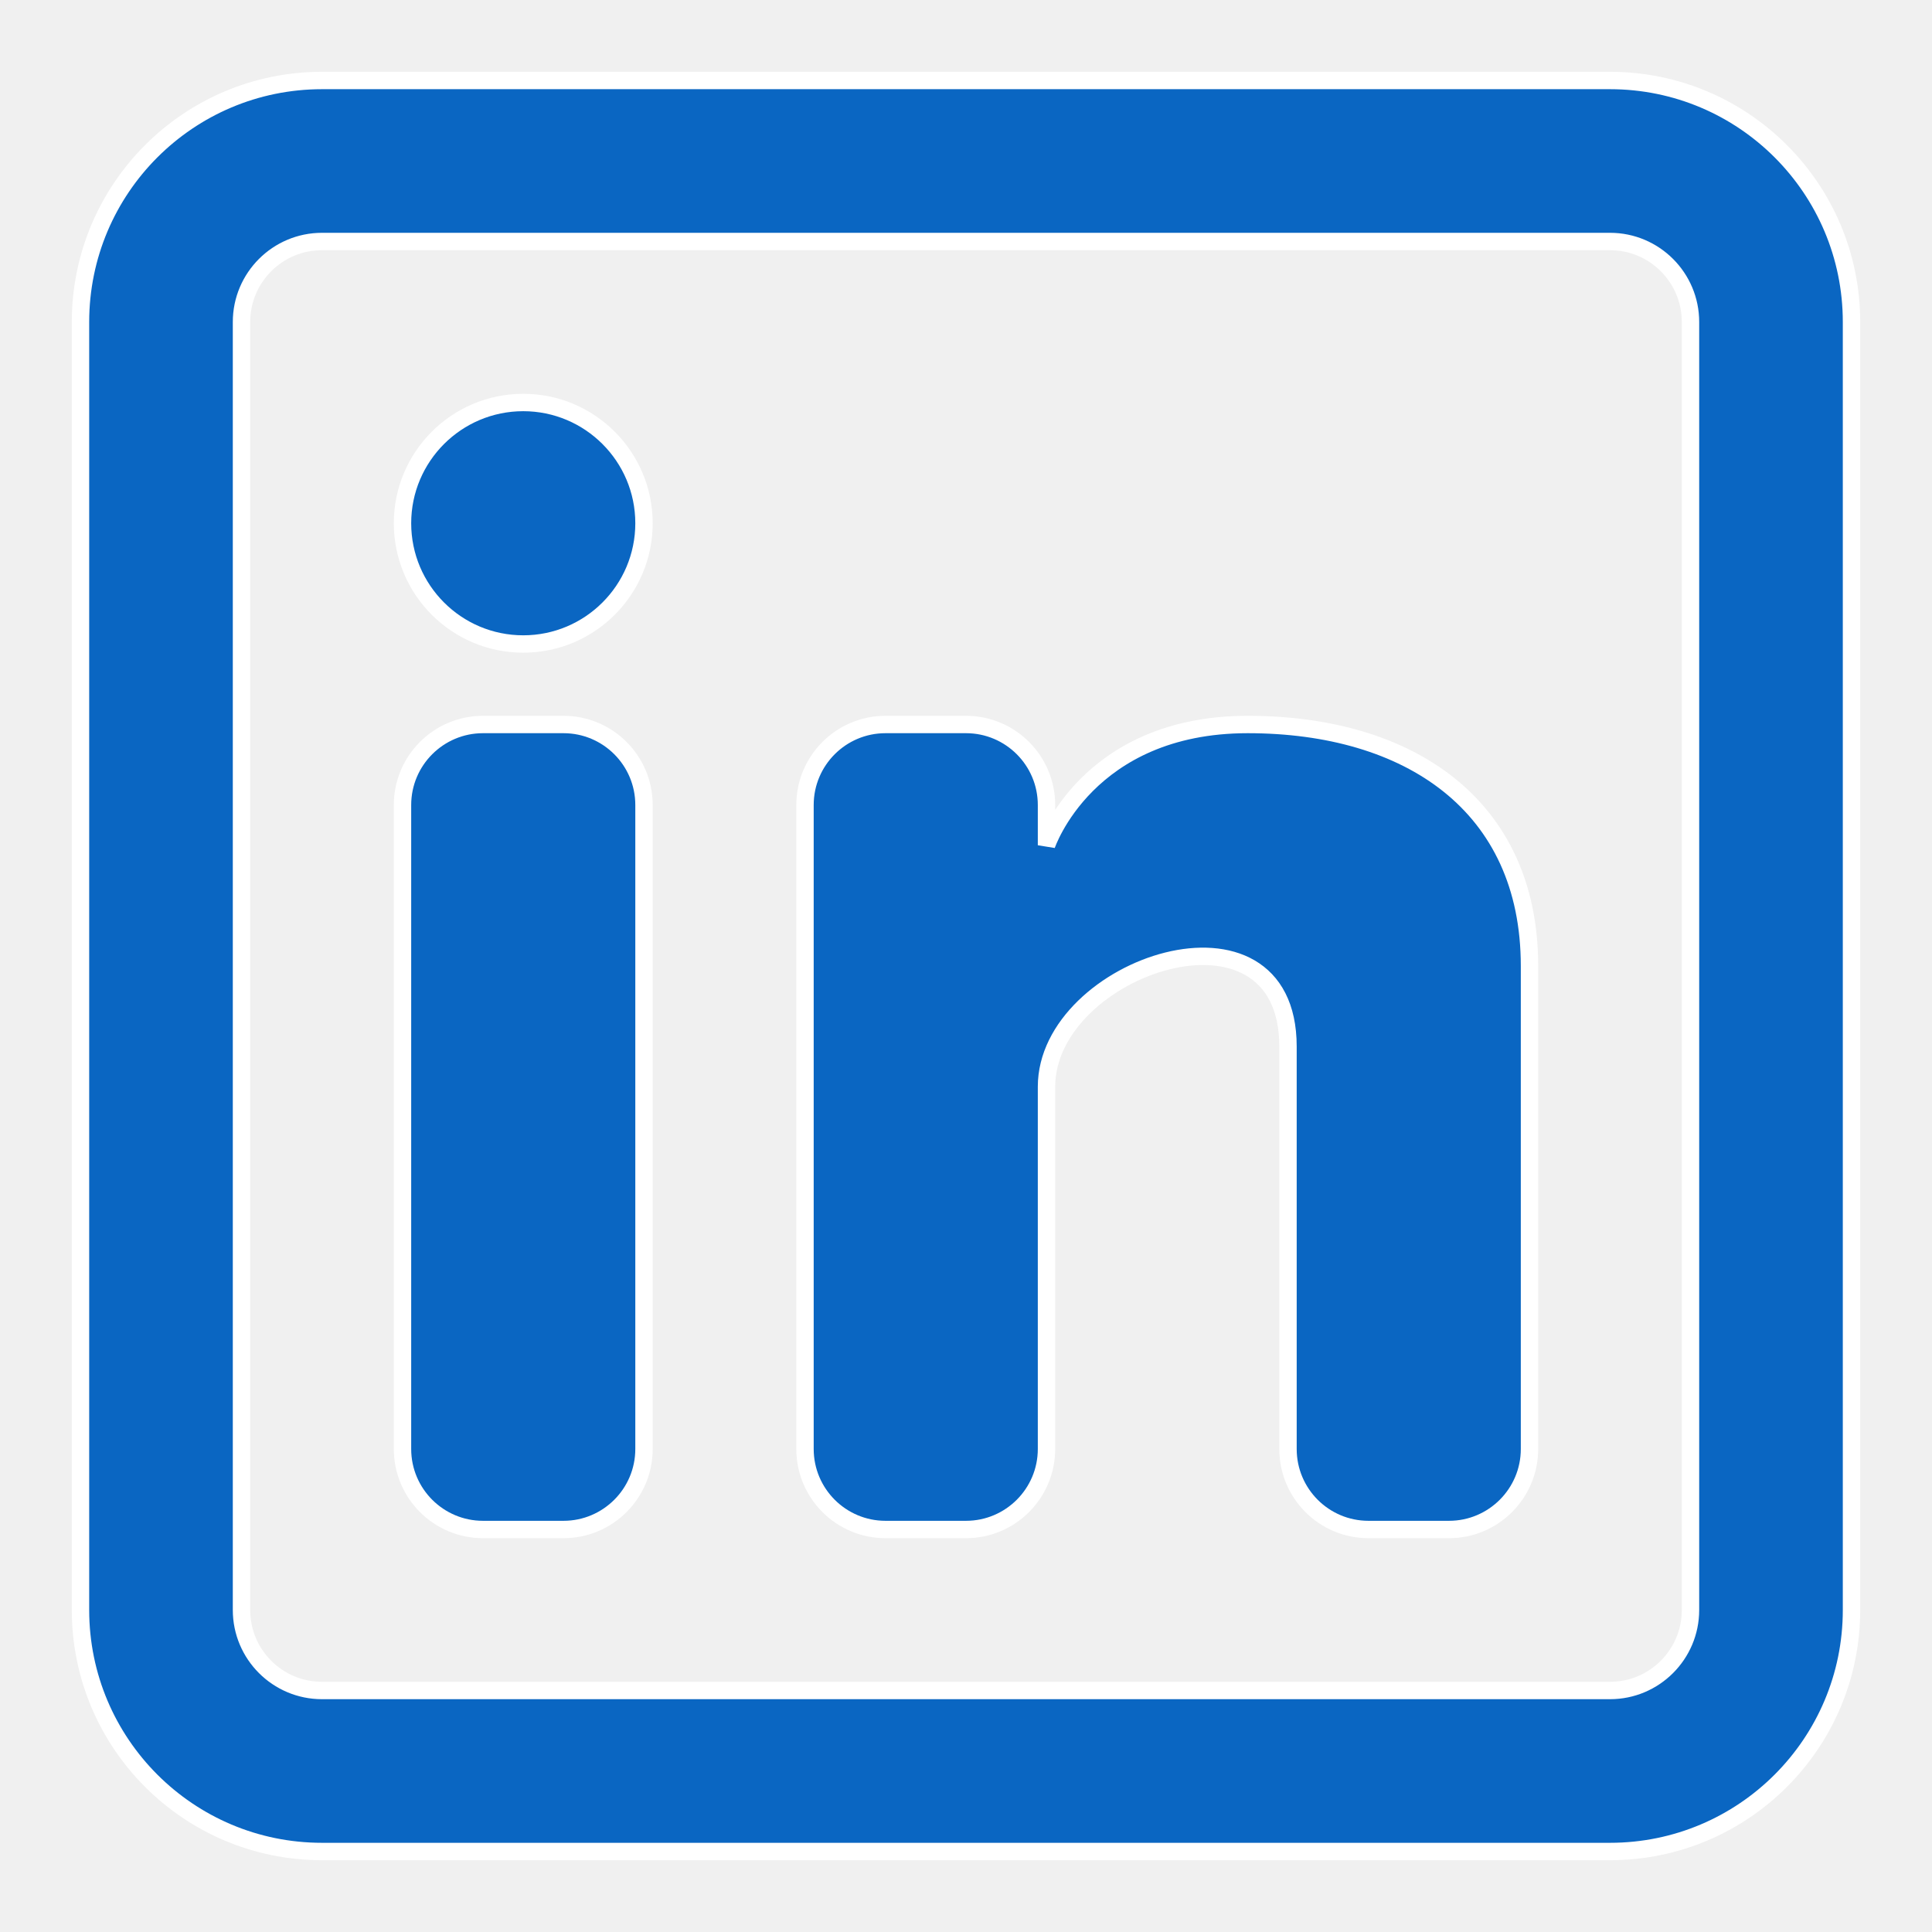
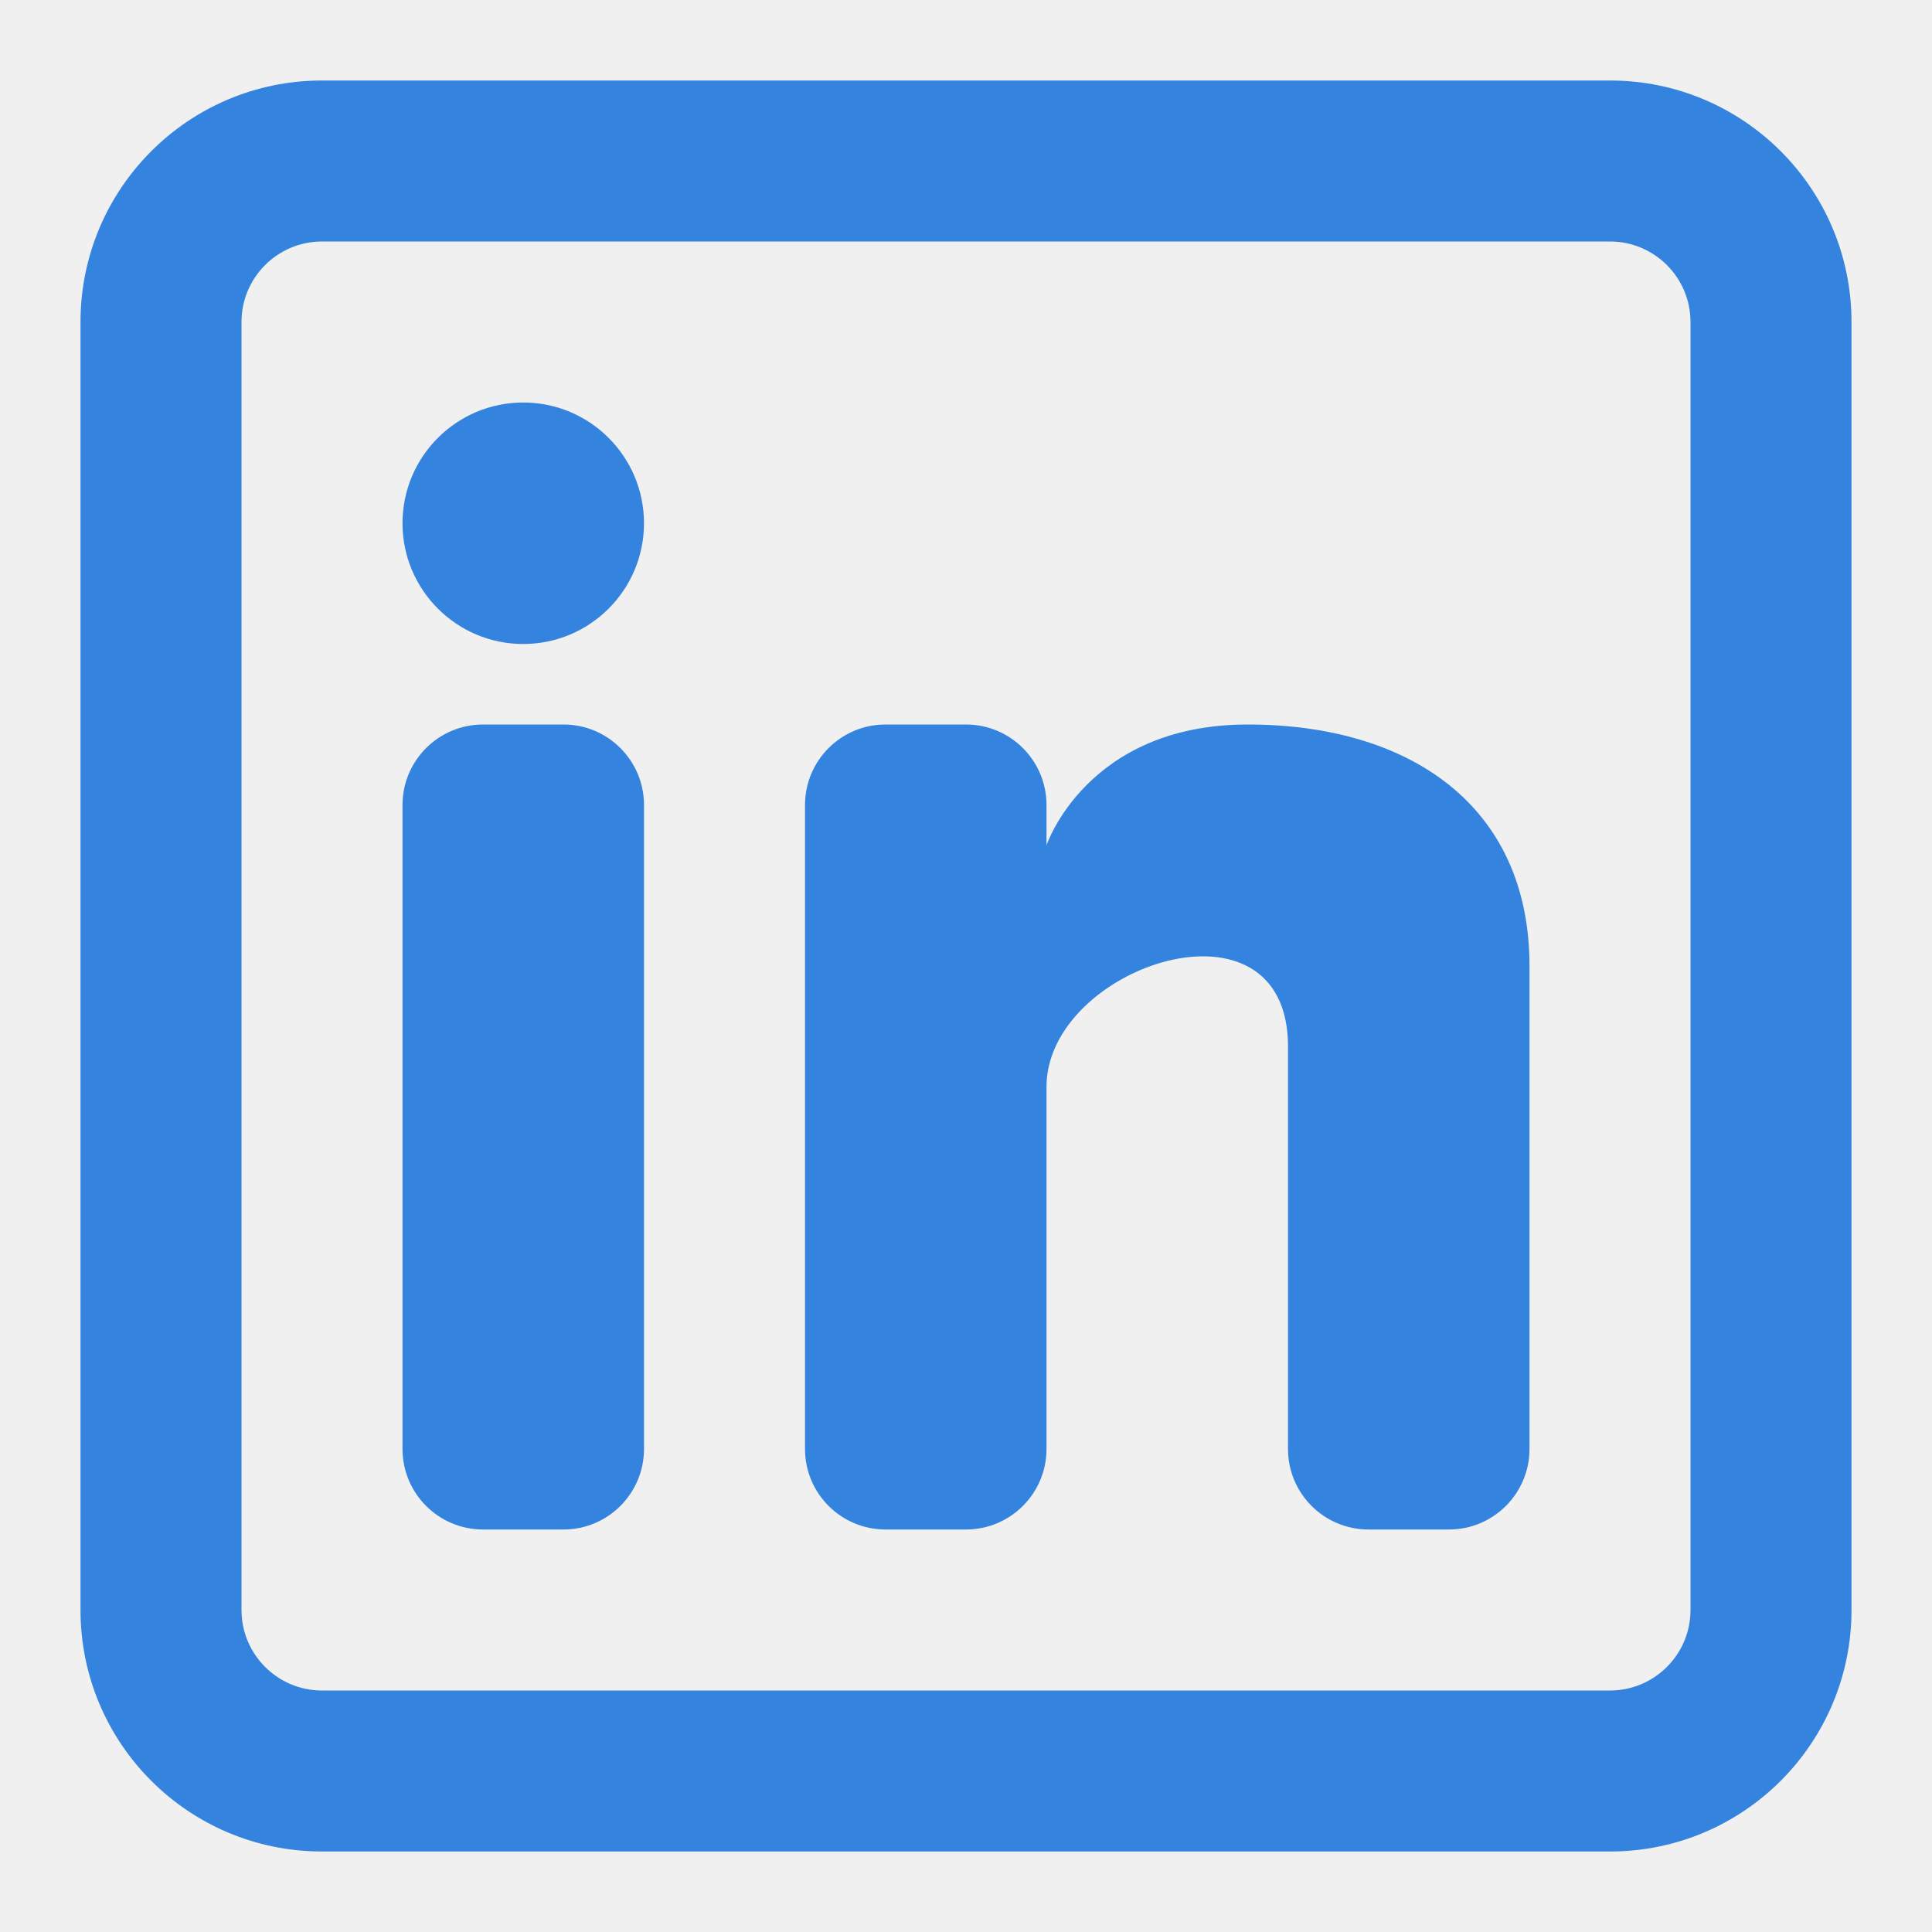
- <svg xmlns="http://www.w3.org/2000/svg" width="800px" height="800px" viewBox="0 0 24 24" fill="none" stroke="#ffffff" stroke-width="0.216">
+ <svg xmlns="http://www.w3.org/2000/svg" width="800px" height="800px" viewBox="0 0 24 24" fill="none">
  <g id="SVGRepo_bgCarrier" stroke-width="0" />
  <g id="SVGRepo_tracerCarrier" stroke-linecap="round" stroke-linejoin="round" />
  <g id="SVGRepo_iconCarrier">
-     <path d="M6.5 8C7.328 8 8 7.328 8 6.5C8 5.672 7.328 5 6.5 5C5.672 5 5 5.672 5 6.5C5 7.328 5.672 8 6.5 8Z" fill="#0A66C2" />
-     <path d="M5 10C5 9.448 5.448 9 6 9H7C7.552 9 8 9.448 8 10V18C8 18.552 7.552 19 7 19H6C5.448 19 5 18.552 5 18V10Z" fill="#0A66C2" />
-     <path d="M11 19H12C12.552 19 13 18.552 13 18V13.5C13 12 16 11 16 13V18C16 18.553 16.448 19 17 19H18C18.552 19 19 18.552 19 18V12C19 10 17.5 9 15.5 9C13.5 9 13 10.5 13 10.5V10C13 9.448 12.552 9 12 9H11C10.448 9 10 9.448 10 10V18C10 18.552 10.448 19 11 19Z" fill="#0A66C2" />
-     <path fill-rule="evenodd" clip-rule="evenodd" d="M20 1C21.657 1 23 2.343 23 4V20C23 21.657 21.657 23 20 23H4C2.343 23 1 21.657 1 20V4C1 2.343 2.343 1 4 1H20ZM20 3C20.552 3 21 3.448 21 4V20C21 20.552 20.552 21 20 21H4C3.448 21 3 20.552 3 20V4C3 3.448 3.448 3 4 3H20Z" fill="#0A66C2" />
+     <path d="M6.5 8C7.328 8 8 7.328 8 6.5C8 5.672 7.328 5 6.5 5C5.672 5 5 5.672 5 6.5C5 7.328 5.672 8 6.5 8Z" fill="#3484df" />
+     <path d="M5 10C5 9.448 5.448 9 6 9H7C7.552 9 8 9.448 8 10V18C8 18.552 7.552 19 7 19H6C5.448 19 5 18.552 5 18V10Z" fill="#3484df" />
+     <path d="M11 19H12C12.552 19 13 18.552 13 18V13.5C13 12 16 11 16 13V18C16 18.553 16.448 19 17 19H18C18.552 19 19 18.552 19 18V12C19 10 17.5 9 15.5 9C13.5 9 13 10.5 13 10.5V10C13 9.448 12.552 9 12 9H11C10.448 9 10 9.448 10 10V18C10 18.552 10.448 19 11 19Z" fill="#3484df" />
+     <path fill-rule="evenodd" clip-rule="evenodd" d="M20 1C21.657 1 23 2.343 23 4V20C23 21.657 21.657 23 20 23H4C2.343 23 1 21.657 1 20V4C1 2.343 2.343 1 4 1H20ZM20 3C20.552 3 21 3.448 21 4V20C21 20.552 20.552 21 20 21H4C3.448 21 3 20.552 3 20V4C3 3.448 3.448 3 4 3H20Z" fill="#3484df" />
  </g>
</svg>
